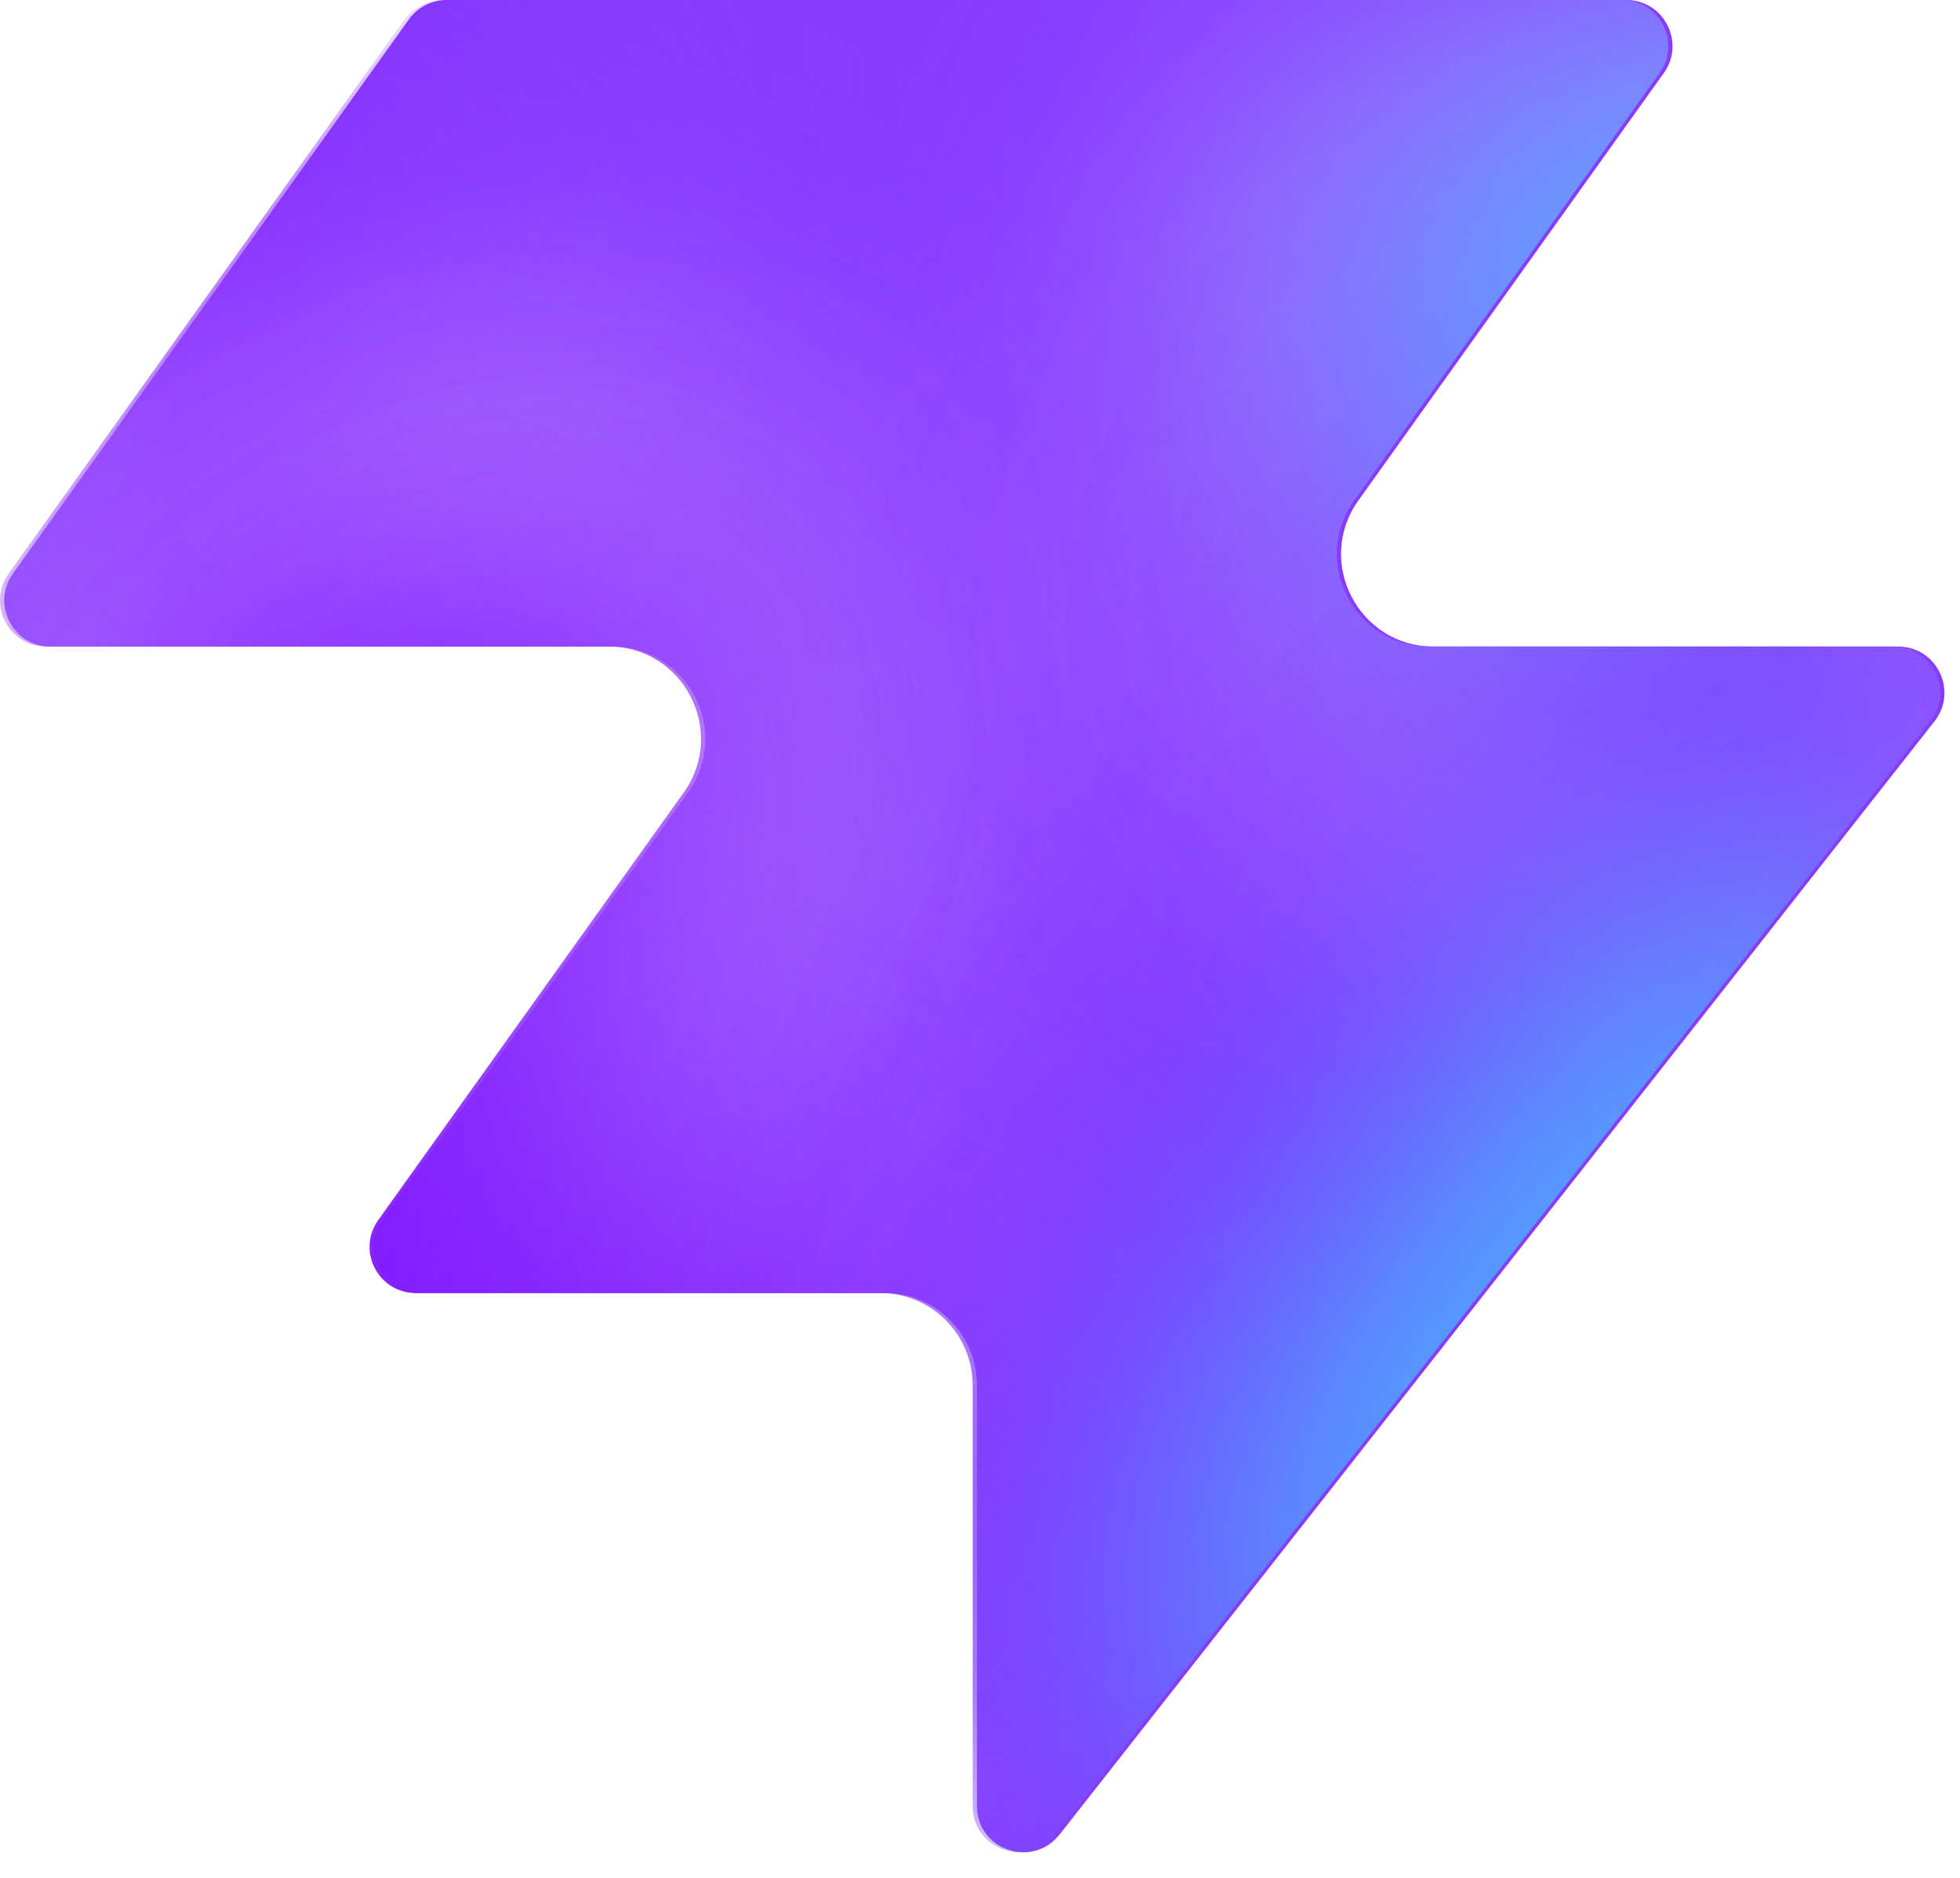
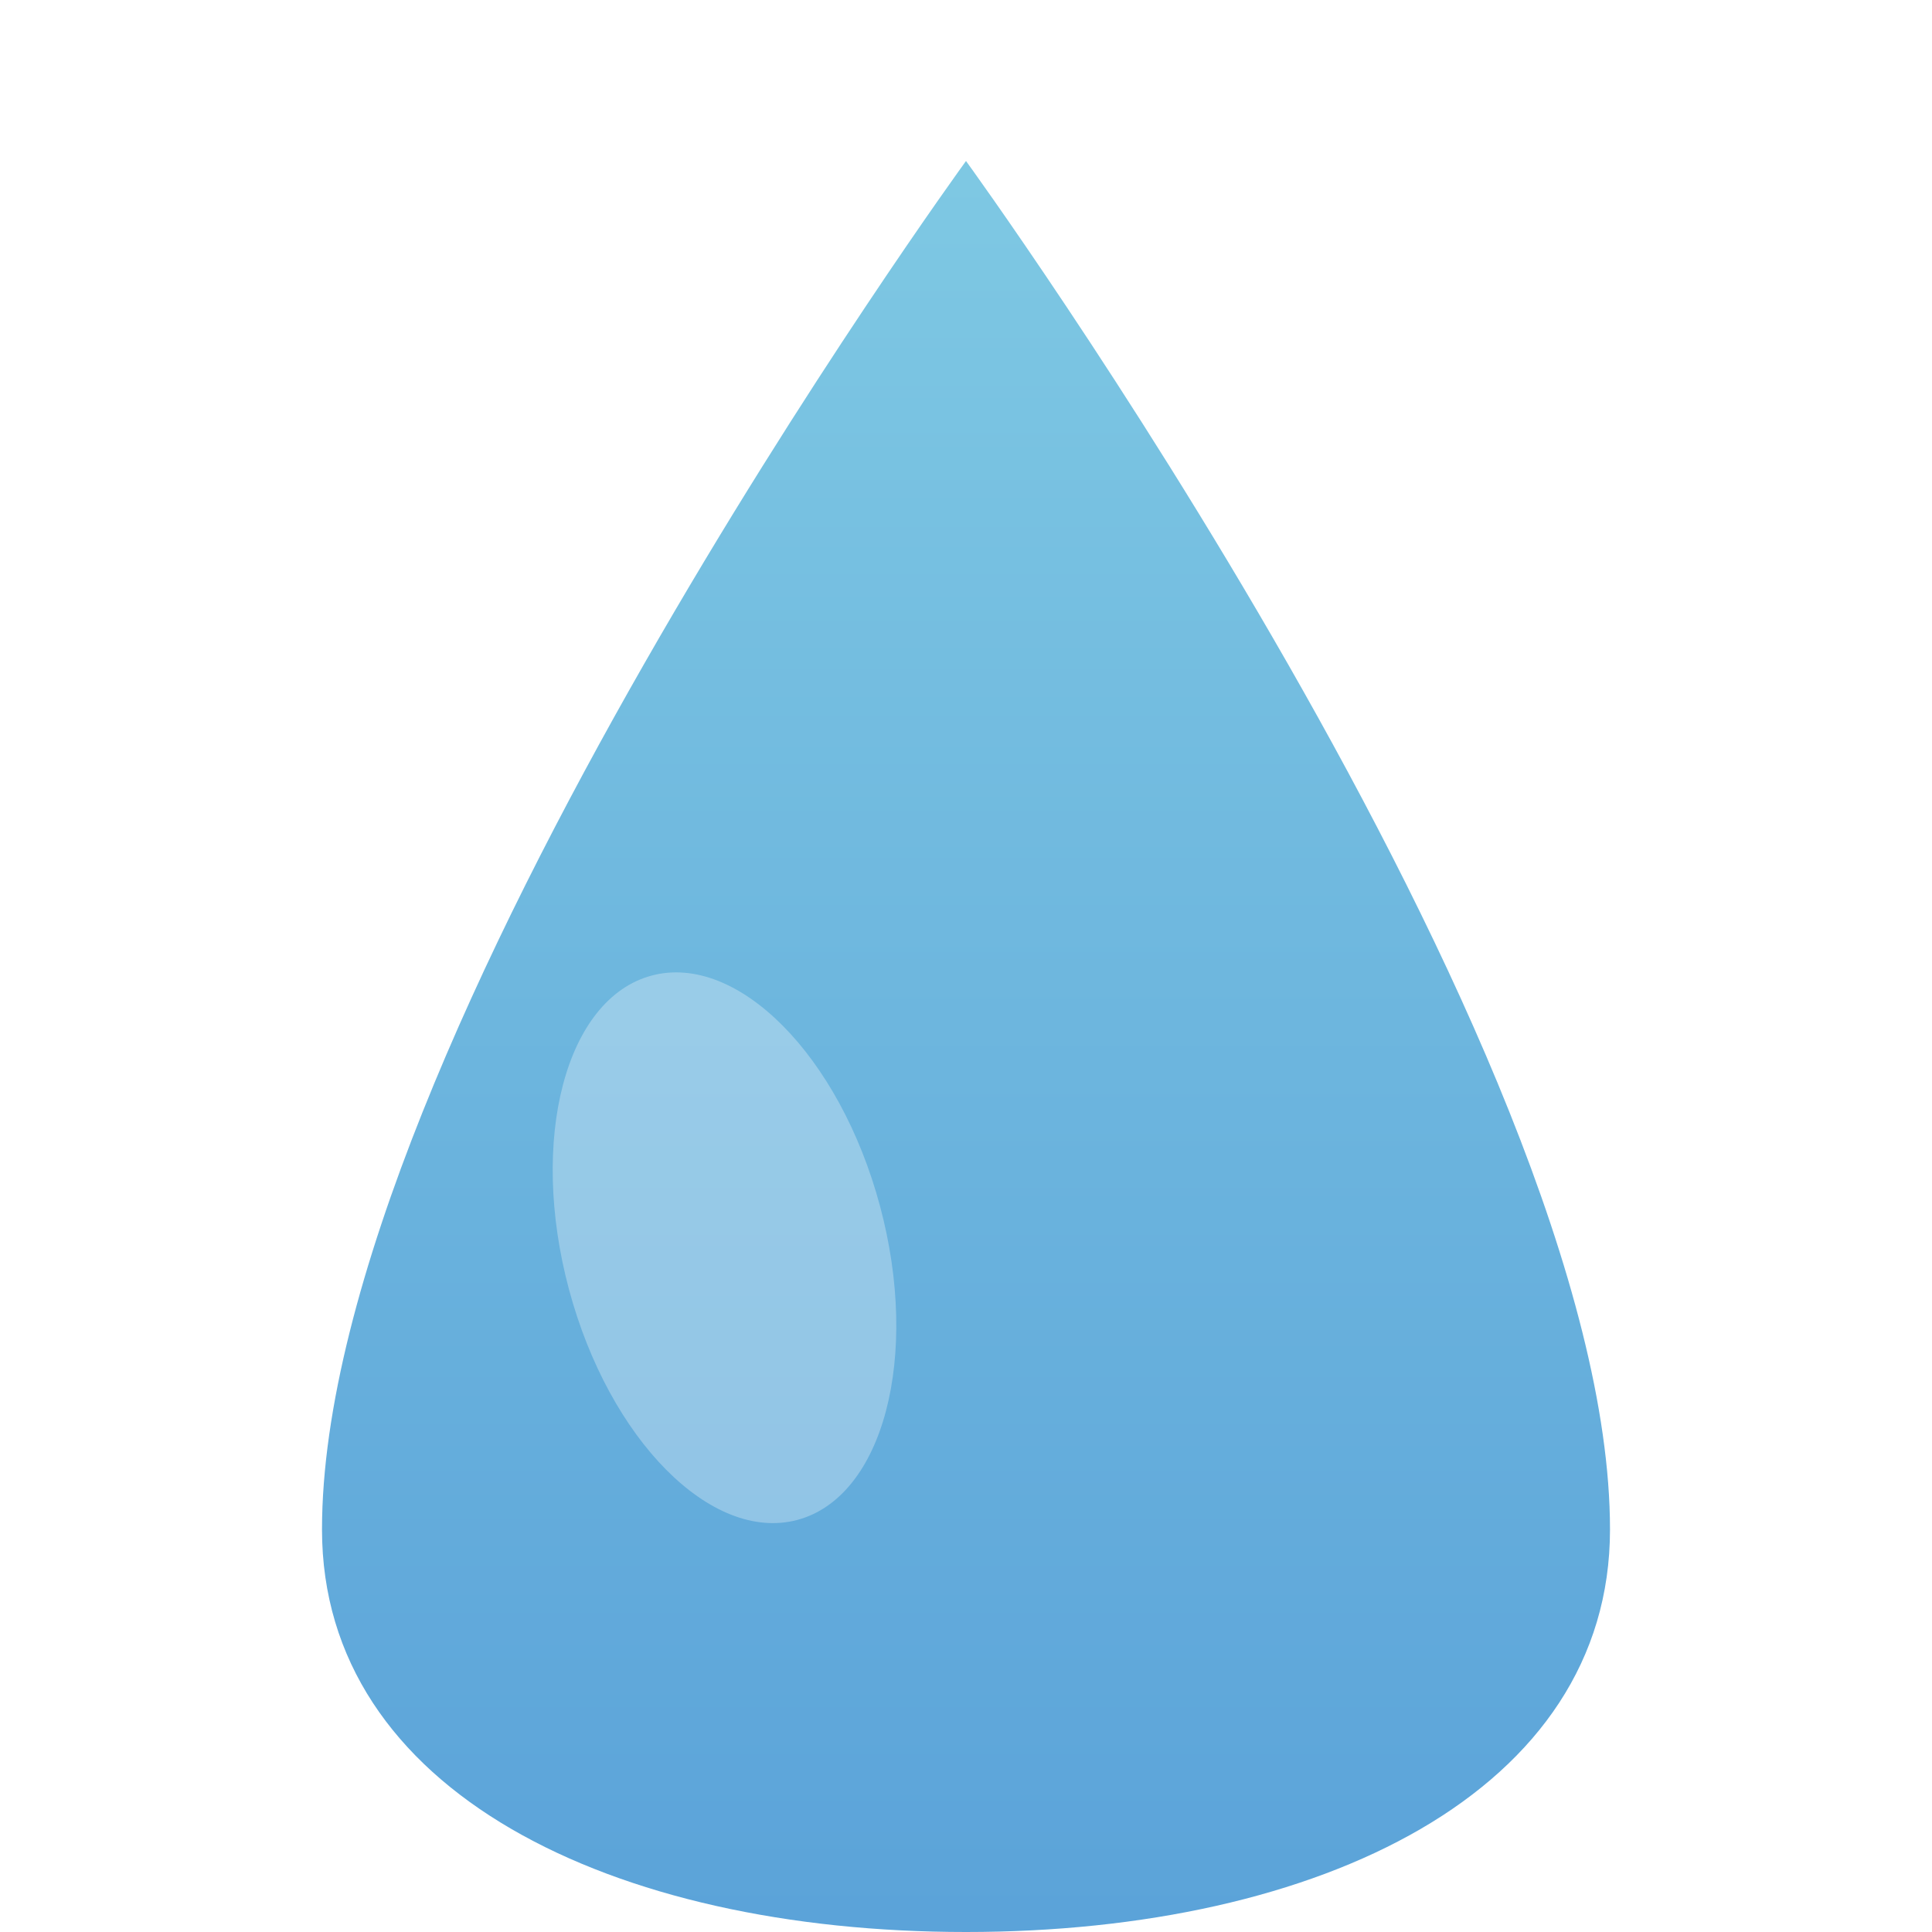
- <svg xmlns="http://www.w3.org/2000/svg" width="48" height="46" fill="none" viewBox="0 0 48 46">
-   <path fill="#863bff" d="M25.946 44.938c-.664.845-2.021.375-2.021-.698V33.937a2.26 2.26 0 0 0-2.262-2.262H10.287c-.92 0-1.456-1.04-.92-1.788l7.48-10.471c1.07-1.497 0-3.578-1.842-3.578H1.237c-.92 0-1.456-1.04-.92-1.788L10.013.474c.214-.297.556-.474.92-.474h28.894c.92 0 1.456 1.04.92 1.788l-7.48 10.471c-1.07 1.498 0 3.579 1.842 3.579h11.377c.943 0 1.473 1.088.89 1.83L25.947 44.94z" style="fill:#863bff;fill:color(display-p3 .525 .23 1);fill-opacity:1" />
-   <mask id="a" width="48" height="46" x="0" y="0" maskUnits="userSpaceOnUse" style="mask-type:alpha">
-     <path fill="#000" d="M25.842 44.938c-.664.844-2.021.375-2.021-.698V33.937a2.26 2.26 0 0 0-2.262-2.262H10.183c-.92 0-1.456-1.04-.92-1.788l7.48-10.471c1.07-1.498 0-3.579-1.842-3.579H1.133c-.92 0-1.456-1.04-.92-1.787L9.91.473c.214-.297.556-.474.92-.474h28.894c.92 0 1.456 1.04.92 1.788l-7.48 10.471c-1.07 1.498 0 3.578 1.842 3.578h11.377c.943 0 1.473 1.088.89 1.832L25.843 44.94z" style="fill:#000;fill-opacity:1" />
-   </mask>
-   <g mask="url(#a)">
-     <g filter="url(#b)">
-       <ellipse cx="5.508" cy="14.704" fill="#ede6ff" rx="5.508" ry="14.704" style="fill:#ede6ff;fill:color(display-p3 .927 .903 1);fill-opacity:1" transform="matrix(.00324 1 1 -.00324 -4.47 31.516)" />
-     </g>
-     <g filter="url(#c)">
-       <ellipse cx="10.399" cy="29.851" fill="#ede6ff" rx="10.399" ry="29.851" style="fill:#ede6ff;fill:color(display-p3 .927 .903 1);fill-opacity:1" transform="matrix(.00324 1 1 -.00324 -39.328 7.883)" />
-     </g>
-     <g filter="url(#d)">
-       <ellipse cx="5.508" cy="30.487" fill="#7e14ff" rx="5.508" ry="30.487" style="fill:#7e14ff;fill:color(display-p3 .492 .077 1);fill-opacity:1" transform="rotate(89.814 -25.913 -14.639)scale(1 -1)" />
-     </g>
-     <g filter="url(#e)">
-       <ellipse cx="5.508" cy="30.599" fill="#7e14ff" rx="5.508" ry="30.599" style="fill:#7e14ff;fill:color(display-p3 .492 .077 1);fill-opacity:1" transform="rotate(89.814 -32.644 -3.334)scale(1 -1)" />
-     </g>
-     <g filter="url(#f)">
-       <ellipse cx="5.508" cy="30.599" fill="#7e14ff" rx="5.508" ry="30.599" style="fill:#7e14ff;fill:color(display-p3 .492 .077 1);fill-opacity:1" transform="matrix(.00324 1 1 -.00324 -34.34 30.47)" />
-     </g>
-     <g filter="url(#g)">
-       <ellipse cx="14.072" cy="22.078" fill="#ede6ff" rx="14.072" ry="22.078" style="fill:#ede6ff;fill:color(display-p3 .927 .903 1);fill-opacity:1" transform="rotate(93.35 24.506 48.493)scale(-1 1)" />
-     </g>
-     <g filter="url(#h)">
-       <ellipse cx="3.47" cy="21.501" fill="#7e14ff" rx="3.47" ry="21.501" style="fill:#7e14ff;fill:color(display-p3 .492 .077 1);fill-opacity:1" transform="rotate(89.009 28.708 47.59)scale(-1 1)" />
-     </g>
-     <g filter="url(#i)">
-       <ellipse cx="3.47" cy="21.501" fill="#7e14ff" rx="3.47" ry="21.501" style="fill:#7e14ff;fill:color(display-p3 .492 .077 1);fill-opacity:1" transform="rotate(89.009 28.708 47.59)scale(-1 1)" />
-     </g>
-     <g filter="url(#j)">
-       <ellipse cx=".387" cy="8.972" fill="#7e14ff" rx="4.407" ry="29.108" style="fill:#7e14ff;fill:color(display-p3 .492 .077 1);fill-opacity:1" transform="rotate(39.51 .387 8.972)" />
-     </g>
-     <g filter="url(#k)">
-       <ellipse cx="47.523" cy="-6.092" fill="#7e14ff" rx="4.407" ry="29.108" style="fill:#7e14ff;fill:color(display-p3 .492 .077 1);fill-opacity:1" transform="rotate(37.892 47.523 -6.092)" />
-     </g>
-     <g filter="url(#l)">
-       <ellipse cx="41.412" cy="6.333" fill="#47bfff" rx="5.971" ry="9.665" style="fill:#47bfff;fill:color(display-p3 .28 .748 1);fill-opacity:1" transform="rotate(37.892 41.412 6.333)" />
-     </g>
-     <g filter="url(#m)">
-       <ellipse cx="-1.879" cy="38.332" fill="#7e14ff" rx="4.407" ry="29.108" style="fill:#7e14ff;fill:color(display-p3 .492 .077 1);fill-opacity:1" transform="rotate(37.892 -1.88 38.332)" />
-     </g>
-     <g filter="url(#n)">
-       <ellipse cx="-1.879" cy="38.332" fill="#7e14ff" rx="4.407" ry="29.108" style="fill:#7e14ff;fill:color(display-p3 .492 .077 1);fill-opacity:1" transform="rotate(37.892 -1.88 38.332)" />
-     </g>
-     <g filter="url(#o)">
-       <ellipse cx="35.651" cy="29.907" fill="#7e14ff" rx="4.407" ry="29.108" style="fill:#7e14ff;fill:color(display-p3 .492 .077 1);fill-opacity:1" transform="rotate(37.892 35.651 29.907)" />
-     </g>
-     <g filter="url(#p)">
-       <ellipse cx="38.418" cy="32.4" fill="#47bfff" rx="5.971" ry="15.297" style="fill:#47bfff;fill:color(display-p3 .28 .748 1);fill-opacity:1" transform="rotate(37.892 38.418 32.4)" />
-     </g>
-   </g>
+ <svg xmlns="http://www.w3.org/2000/svg" viewBox="0 0 48 48" width="48" height="48">
  <defs>
-     <filter id="b" width="60.045" height="41.654" x="-19.77" y="16.149" color-interpolation-filters="sRGB" filterUnits="userSpaceOnUse">
-       <feFlood flood-opacity="0" result="BackgroundImageFix" />
-       <feBlend in="SourceGraphic" in2="BackgroundImageFix" result="shape" />
-       <feGaussianBlur result="effect1_foregroundBlur_2002_17158" stdDeviation="7.659" />
-     </filter>
-     <filter id="c" width="90.34" height="51.437" x="-54.613" y="-7.533" color-interpolation-filters="sRGB" filterUnits="userSpaceOnUse">
-       <feFlood flood-opacity="0" result="BackgroundImageFix" />
-       <feBlend in="SourceGraphic" in2="BackgroundImageFix" result="shape" />
-       <feGaussianBlur result="effect1_foregroundBlur_2002_17158" stdDeviation="7.659" />
-     </filter>
-     <filter id="d" width="79.355" height="29.4" x="-49.64" y="2.03" color-interpolation-filters="sRGB" filterUnits="userSpaceOnUse">
-       <feFlood flood-opacity="0" result="BackgroundImageFix" />
-       <feBlend in="SourceGraphic" in2="BackgroundImageFix" result="shape" />
-       <feGaussianBlur result="effect1_foregroundBlur_2002_17158" stdDeviation="4.596" />
-     </filter>
-     <filter id="e" width="79.579" height="29.4" x="-45.045" y="20.029" color-interpolation-filters="sRGB" filterUnits="userSpaceOnUse">
-       <feFlood flood-opacity="0" result="BackgroundImageFix" />
-       <feBlend in="SourceGraphic" in2="BackgroundImageFix" result="shape" />
-       <feGaussianBlur result="effect1_foregroundBlur_2002_17158" stdDeviation="4.596" />
-     </filter>
-     <filter id="f" width="79.579" height="29.4" x="-43.513" y="21.178" color-interpolation-filters="sRGB" filterUnits="userSpaceOnUse">
-       <feFlood flood-opacity="0" result="BackgroundImageFix" />
-       <feBlend in="SourceGraphic" in2="BackgroundImageFix" result="shape" />
-       <feGaussianBlur result="effect1_foregroundBlur_2002_17158" stdDeviation="4.596" />
-     </filter>
-     <filter id="g" width="74.749" height="58.852" x="15.756" y="-17.901" color-interpolation-filters="sRGB" filterUnits="userSpaceOnUse">
-       <feFlood flood-opacity="0" result="BackgroundImageFix" />
-       <feBlend in="SourceGraphic" in2="BackgroundImageFix" result="shape" />
-       <feGaussianBlur result="effect1_foregroundBlur_2002_17158" stdDeviation="7.659" />
-     </filter>
-     <filter id="h" width="61.377" height="25.362" x="23.548" y="2.284" color-interpolation-filters="sRGB" filterUnits="userSpaceOnUse">
-       <feFlood flood-opacity="0" result="BackgroundImageFix" />
-       <feBlend in="SourceGraphic" in2="BackgroundImageFix" result="shape" />
-       <feGaussianBlur result="effect1_foregroundBlur_2002_17158" stdDeviation="4.596" />
-     </filter>
-     <filter id="i" width="61.377" height="25.362" x="23.548" y="2.284" color-interpolation-filters="sRGB" filterUnits="userSpaceOnUse">
-       <feFlood flood-opacity="0" result="BackgroundImageFix" />
-       <feBlend in="SourceGraphic" in2="BackgroundImageFix" result="shape" />
-       <feGaussianBlur result="effect1_foregroundBlur_2002_17158" stdDeviation="4.596" />
-     </filter>
-     <filter id="j" width="56.045" height="63.649" x="-27.636" y="-22.853" color-interpolation-filters="sRGB" filterUnits="userSpaceOnUse">
-       <feFlood flood-opacity="0" result="BackgroundImageFix" />
-       <feBlend in="SourceGraphic" in2="BackgroundImageFix" result="shape" />
-       <feGaussianBlur result="effect1_foregroundBlur_2002_17158" stdDeviation="4.596" />
-     </filter>
-     <filter id="k" width="54.814" height="64.646" x="20.116" y="-38.415" color-interpolation-filters="sRGB" filterUnits="userSpaceOnUse">
-       <feFlood flood-opacity="0" result="BackgroundImageFix" />
-       <feBlend in="SourceGraphic" in2="BackgroundImageFix" result="shape" />
-       <feGaussianBlur result="effect1_foregroundBlur_2002_17158" stdDeviation="4.596" />
-     </filter>
-     <filter id="l" width="33.541" height="35.313" x="24.641" y="-11.323" color-interpolation-filters="sRGB" filterUnits="userSpaceOnUse">
-       <feFlood flood-opacity="0" result="BackgroundImageFix" />
-       <feBlend in="SourceGraphic" in2="BackgroundImageFix" result="shape" />
-       <feGaussianBlur result="effect1_foregroundBlur_2002_17158" stdDeviation="4.596" />
-     </filter>
-     <filter id="m" width="54.814" height="64.646" x="-29.286" y="6.009" color-interpolation-filters="sRGB" filterUnits="userSpaceOnUse">
-       <feFlood flood-opacity="0" result="BackgroundImageFix" />
-       <feBlend in="SourceGraphic" in2="BackgroundImageFix" result="shape" />
-       <feGaussianBlur result="effect1_foregroundBlur_2002_17158" stdDeviation="4.596" />
-     </filter>
-     <filter id="n" width="54.814" height="64.646" x="-29.286" y="6.009" color-interpolation-filters="sRGB" filterUnits="userSpaceOnUse">
-       <feFlood flood-opacity="0" result="BackgroundImageFix" />
-       <feBlend in="SourceGraphic" in2="BackgroundImageFix" result="shape" />
-       <feGaussianBlur result="effect1_foregroundBlur_2002_17158" stdDeviation="4.596" />
-     </filter>
-     <filter id="o" width="54.814" height="64.646" x="8.244" y="-2.416" color-interpolation-filters="sRGB" filterUnits="userSpaceOnUse">
-       <feFlood flood-opacity="0" result="BackgroundImageFix" />
-       <feBlend in="SourceGraphic" in2="BackgroundImageFix" result="shape" />
-       <feGaussianBlur result="effect1_foregroundBlur_2002_17158" stdDeviation="4.596" />
-     </filter>
-     <filter id="p" width="39.409" height="43.623" x="18.713" y="10.588" color-interpolation-filters="sRGB" filterUnits="userSpaceOnUse">
-       <feFlood flood-opacity="0" result="BackgroundImageFix" />
-       <feBlend in="SourceGraphic" in2="BackgroundImageFix" result="shape" />
-       <feGaussianBlur result="effect1_foregroundBlur_2002_17158" stdDeviation="4.596" />
-     </filter>
+     <linearGradient id="drop" x1="0" y1="0" x2="0" y2="1">
+       <stop offset="0%" stop-color="#7EC8E3" />
+       <stop offset="100%" stop-color="#5BA3D9" />
+     </linearGradient>
  </defs>
+   <path d="M24 4 C24 4, 8 26, 8 38 C8 44.5, 15.2 48, 24 48 C32.8 48, 40 44.5, 40 38 C40 26, 24 4, 24 4Z" fill="url(#drop)" />
+   <ellipse cx="18" cy="31" rx="4" ry="7" fill="rgba(255,255,255,0.3)" transform="rotate(-15 18 31)" />
</svg>
